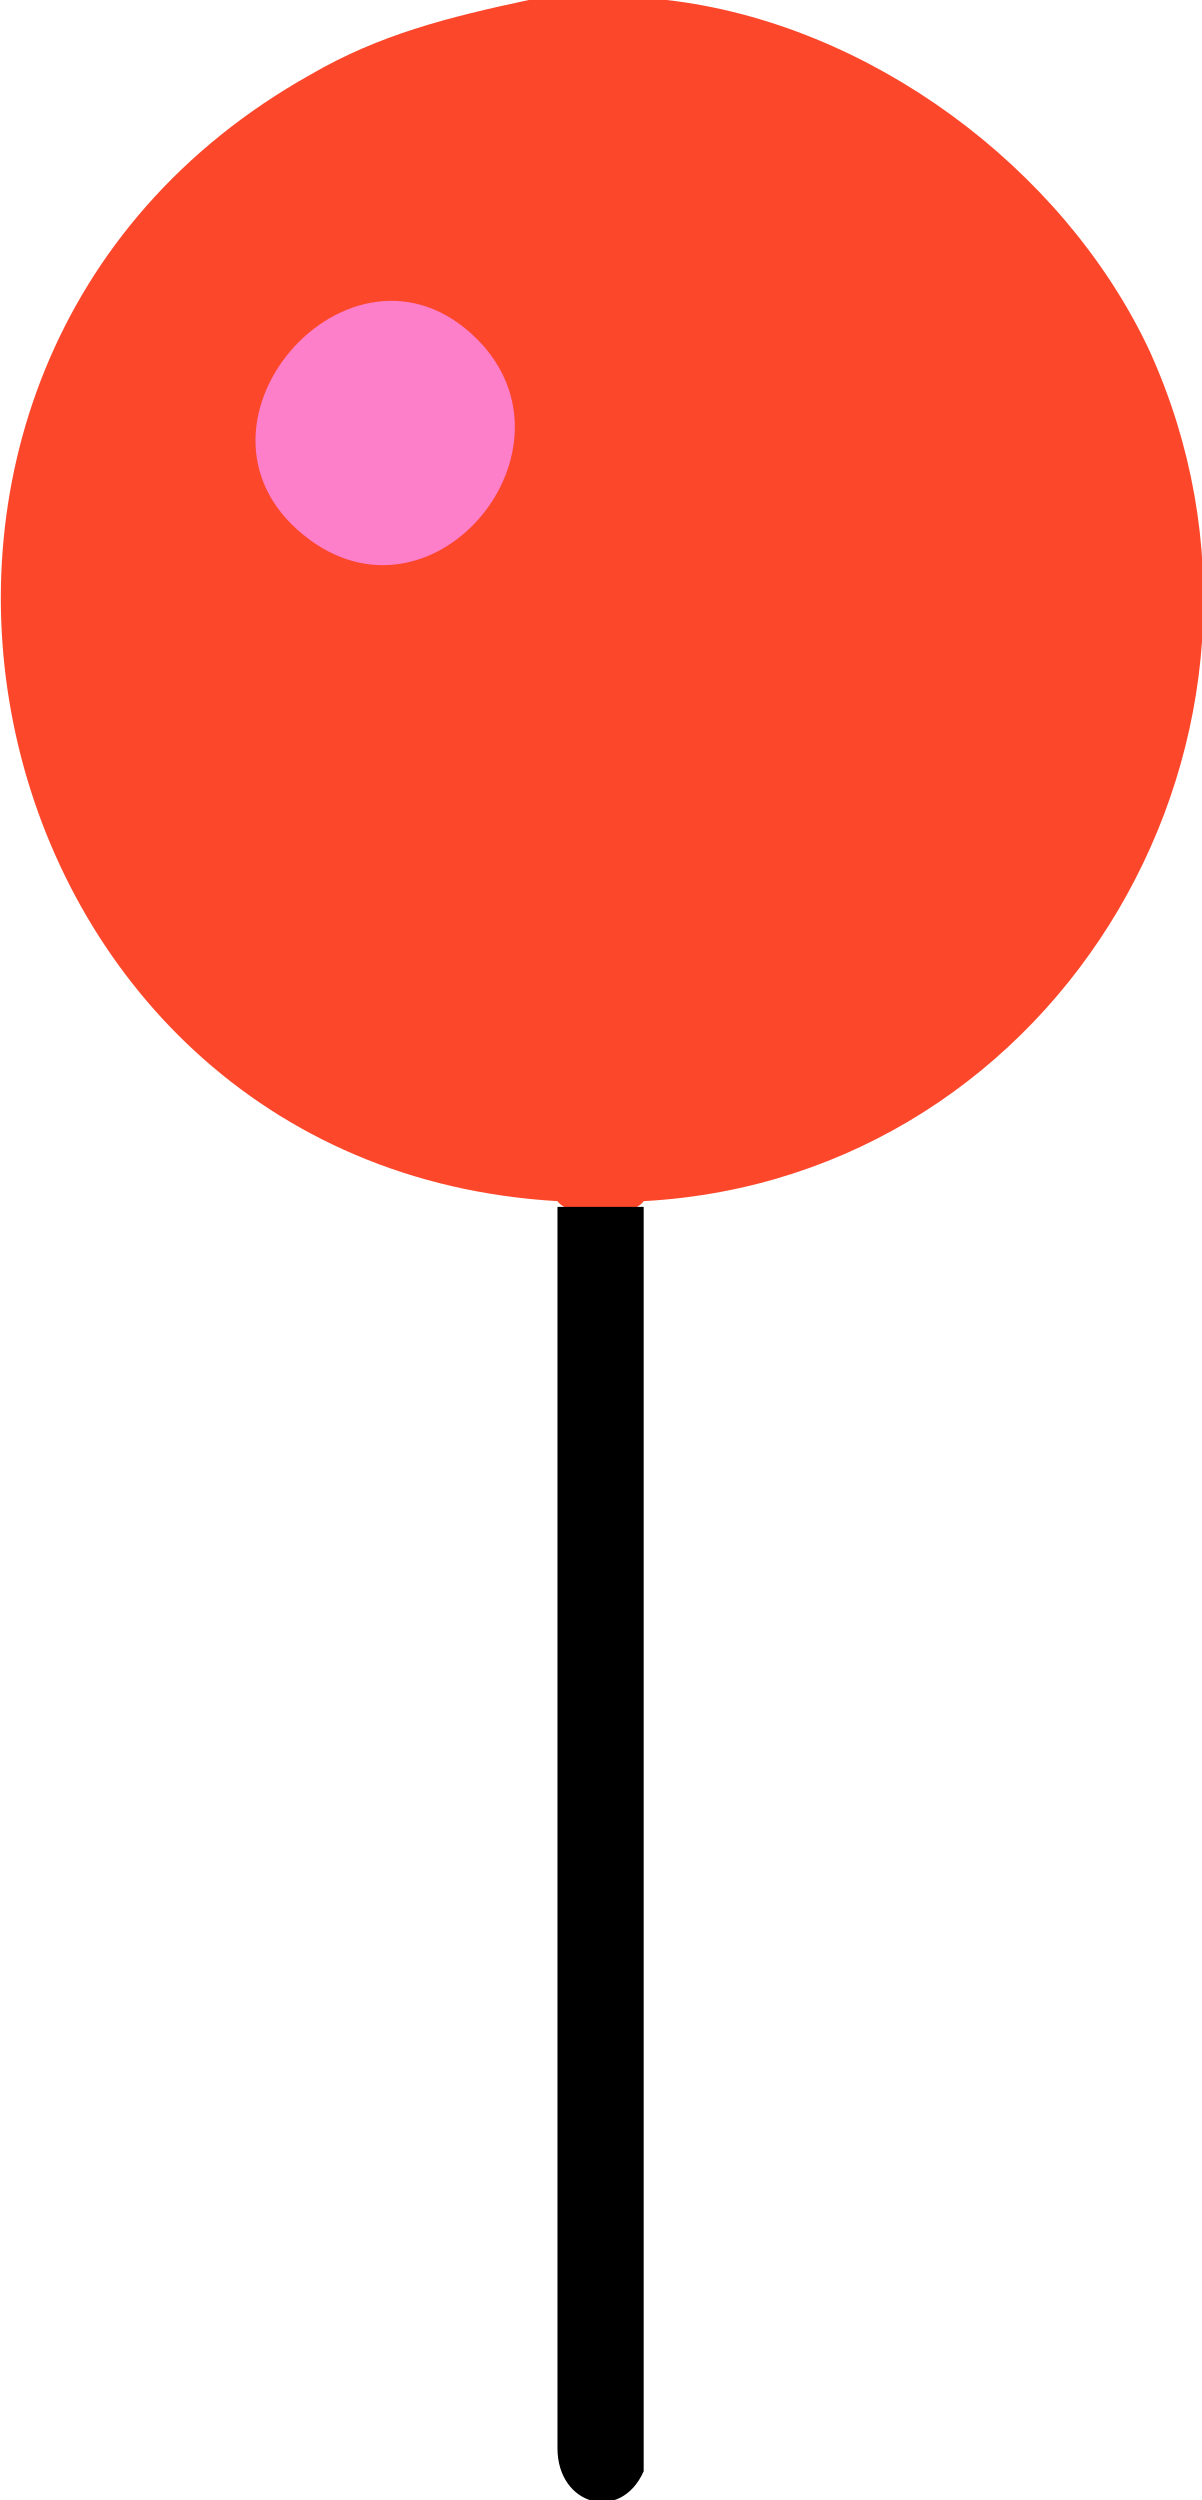
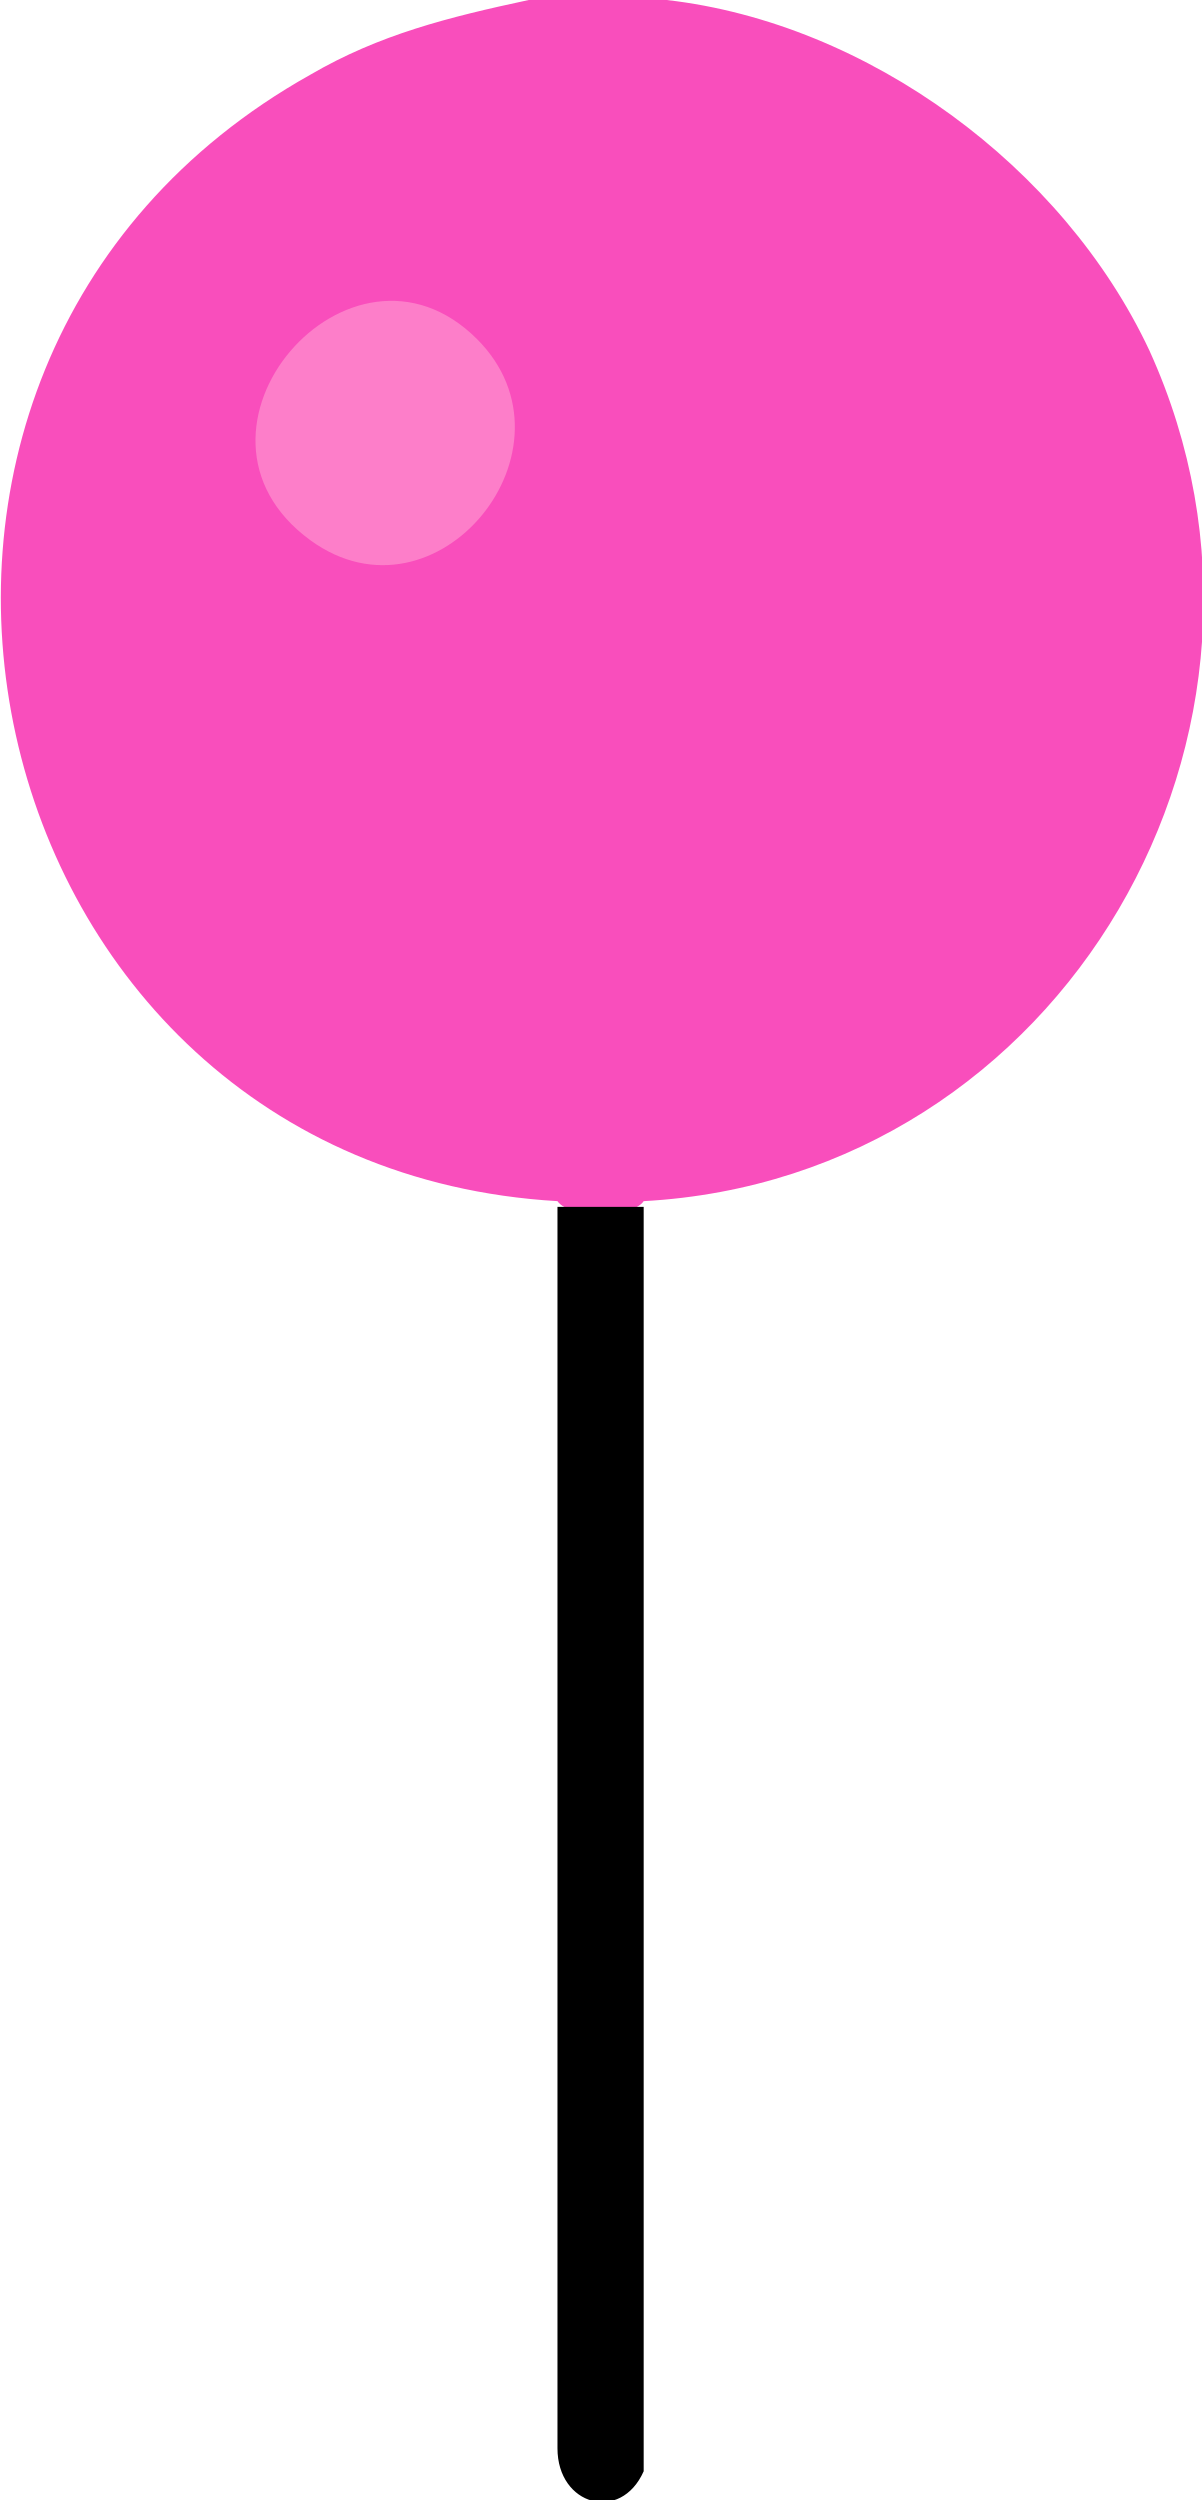
<svg xmlns="http://www.w3.org/2000/svg" id="Layer_1" version="1.1" viewBox="0 0 20.9 43.5">
  <defs>
    <style>
      .st0 {
-         fill: #fd7ec9;
+         fill: #f94ebc;
      }

      .st1 {
-         fill: #fc472b;
+         fill: #fd7ec9;
      }

      .st2 {
        fill: #eb8c88;
      }
    </style>
  </defs>
-   <path class="st1" d="M11.2,0c0,0,.1,0,.2,0h.2c3.5.4,6.9,2.9,8.4,6.1,3,6.6-1.5,14.4-8.8,14.8-.2.3-1.3.3-1.5,0C-.6,20.3-3.7,6.4,5.4,1.3c1.2-.7,2.4-1,3.8-1.3h2Z" />
+   <path class="st0" d="M11.2,0h.4c3.5.4,6.9,2.9,8.4,6.1,3,6.6-1.5,14.4-8.8,14.8-.2.3-1.3.3-1.5,0C-.6,20.3-3.7,6.4,5.4,1.3c1.2-.7,2.4-1,3.8-1.3h2Z" />
  <polygon class="st2" points="11.4 0 11.3 0 11.2 0 11.4 0" />
-   <path d="M11.2,21c0,7.3,0,14.7,0,22-.4.9-1.5.6-1.5-.4v-21.6c.5,0,1.1,0,1.5,0h0Z" />
-   <path class="st0" d="M8.3,5.9c1.9,1.9-.7,5.1-2.9,3.5-2.6-1.9.7-5.7,2.9-3.5Z" />
+   <path d="M11.2,21v22c-.4.9-1.5.6-1.5-.4v-21.6h1.5Z" />
+   <path class="st1" d="M8.3,5.9c1.9,1.9-.7,5.1-2.9,3.5-2.6-1.9.7-5.7,2.9-3.5Z" />
</svg>
